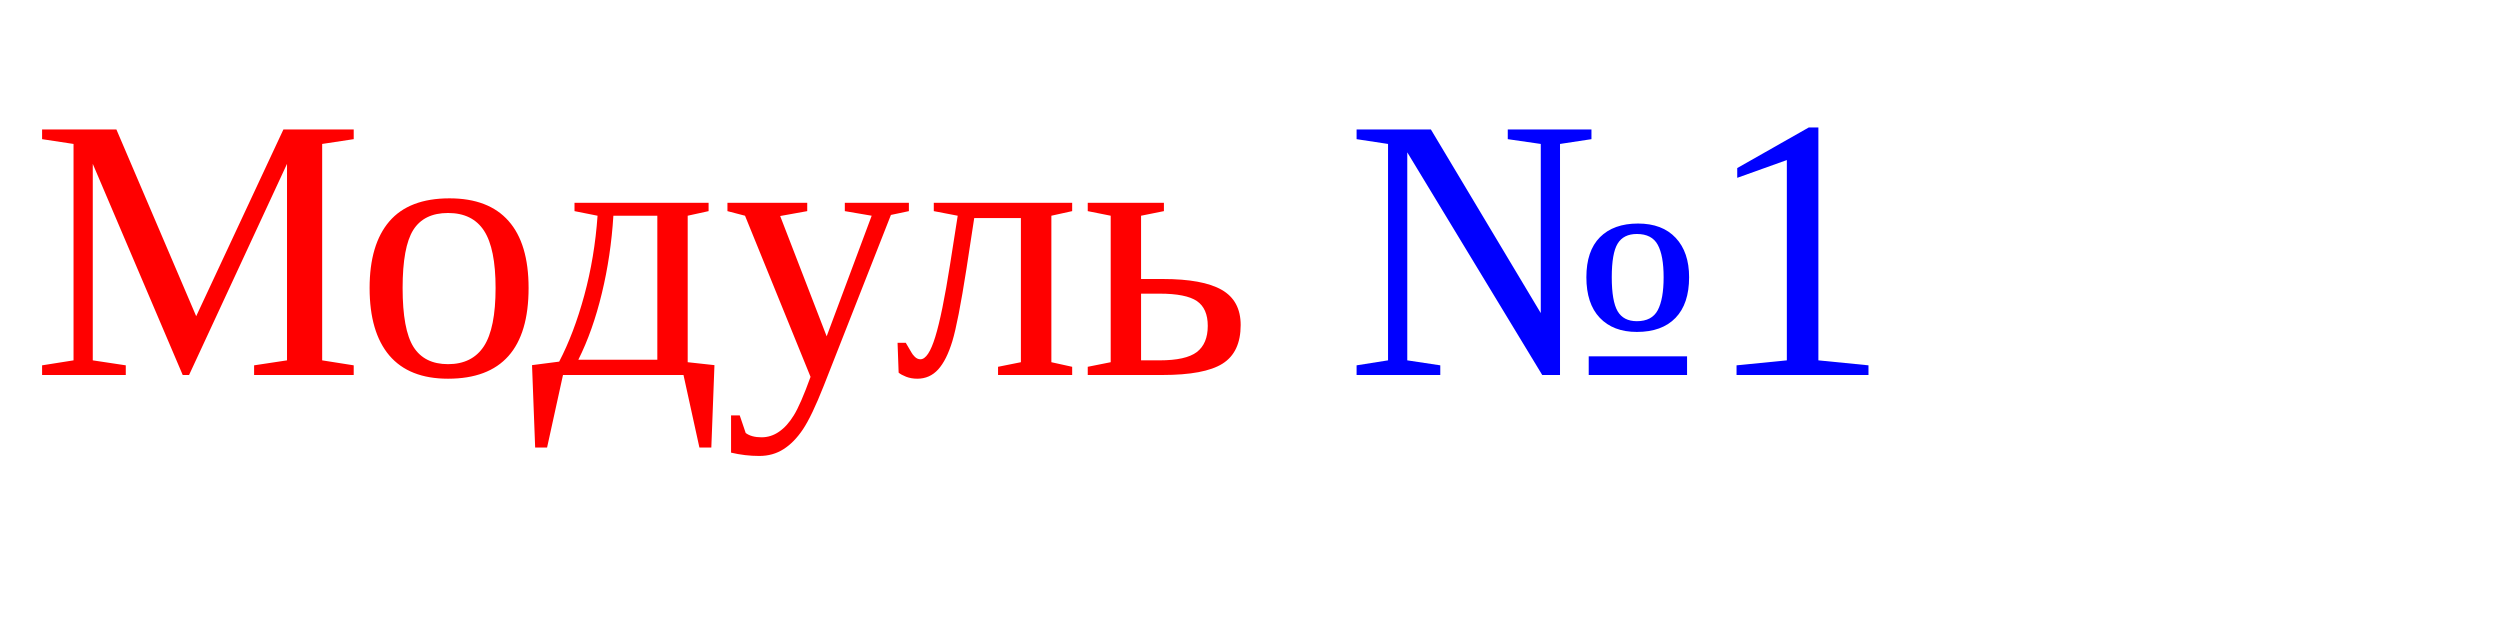
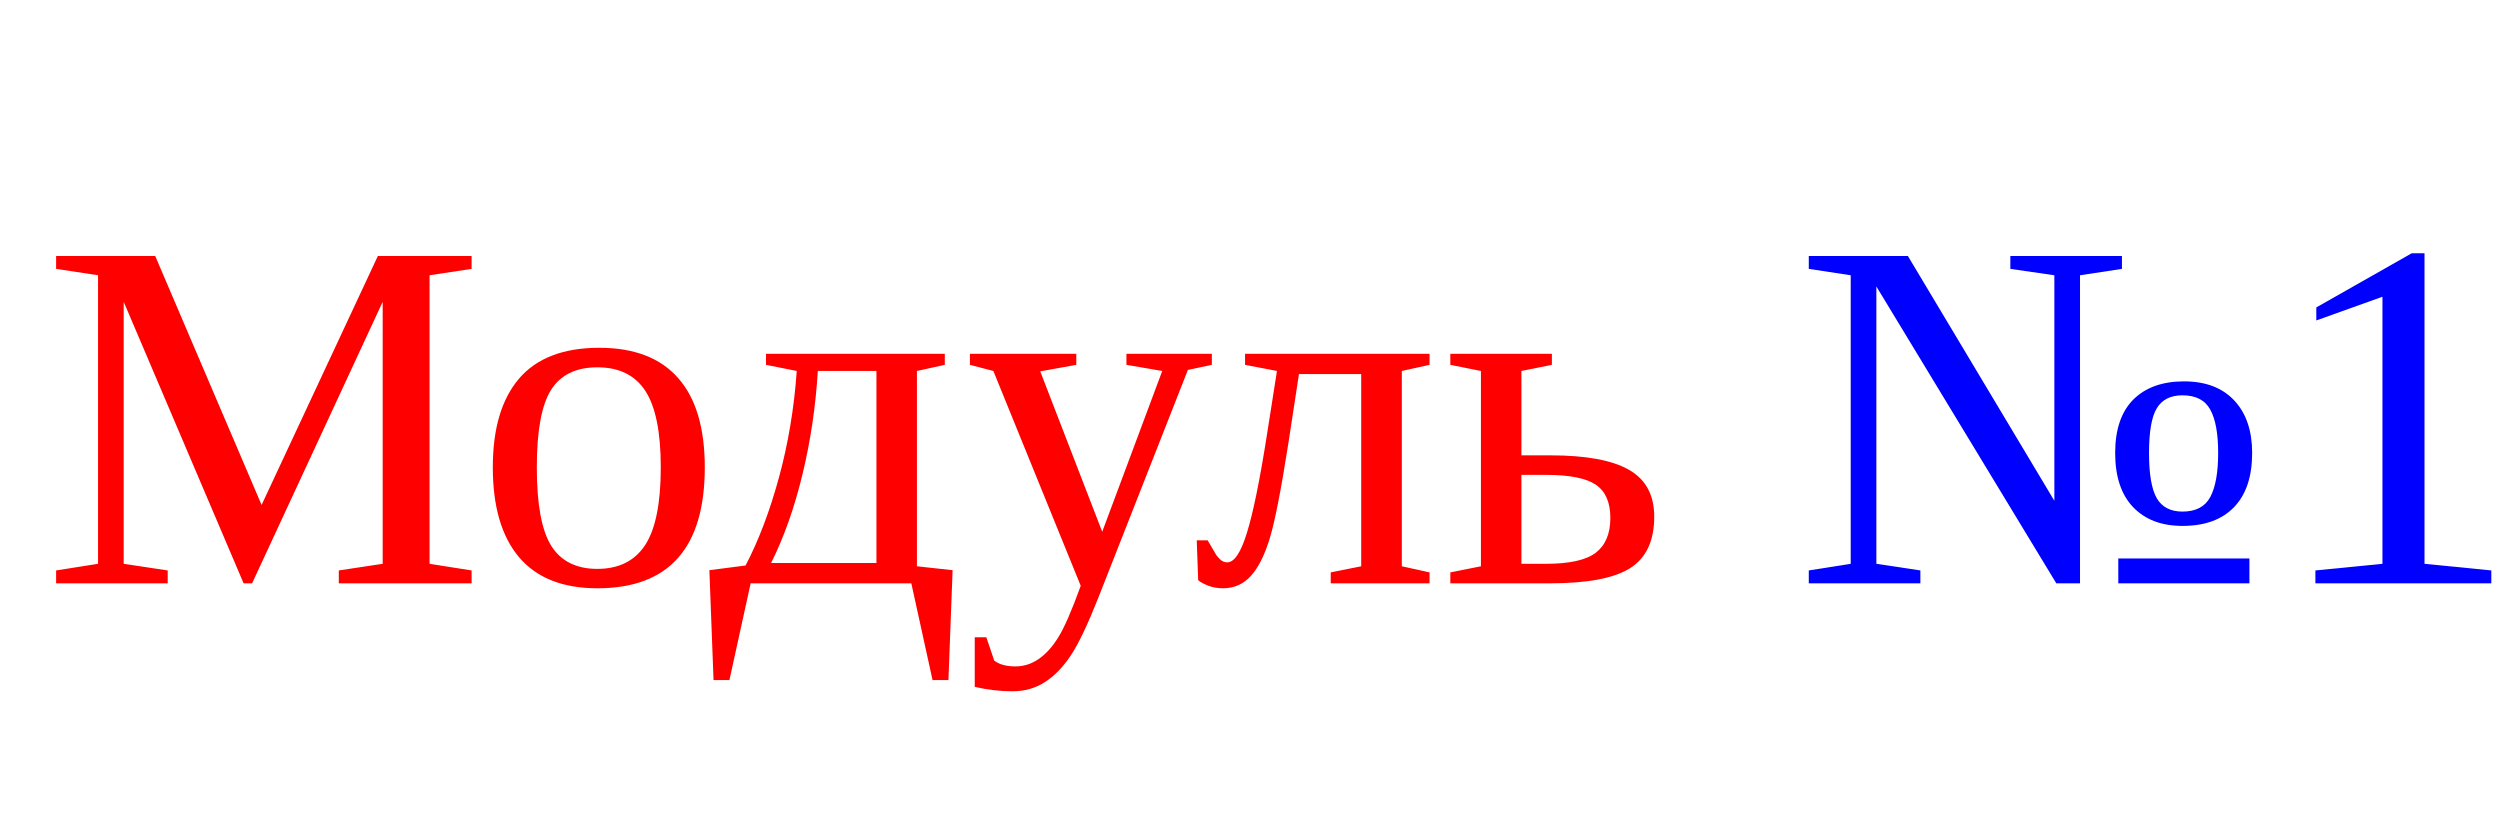
- <svg xmlns="http://www.w3.org/2000/svg" version="1.1" width="400" height="100">
-   <text font-size="60" x="5" y="60">
+ <svg xmlns="http://www.w3.org/2000/svg" version="1.1" width="300" height="100">
+   <text font-size="60" x="5" y="70">
    <tspan fill="red">Модуль</tspan>
    <tspan fill="blue">№1</tspan>
  </text>
</svg>
